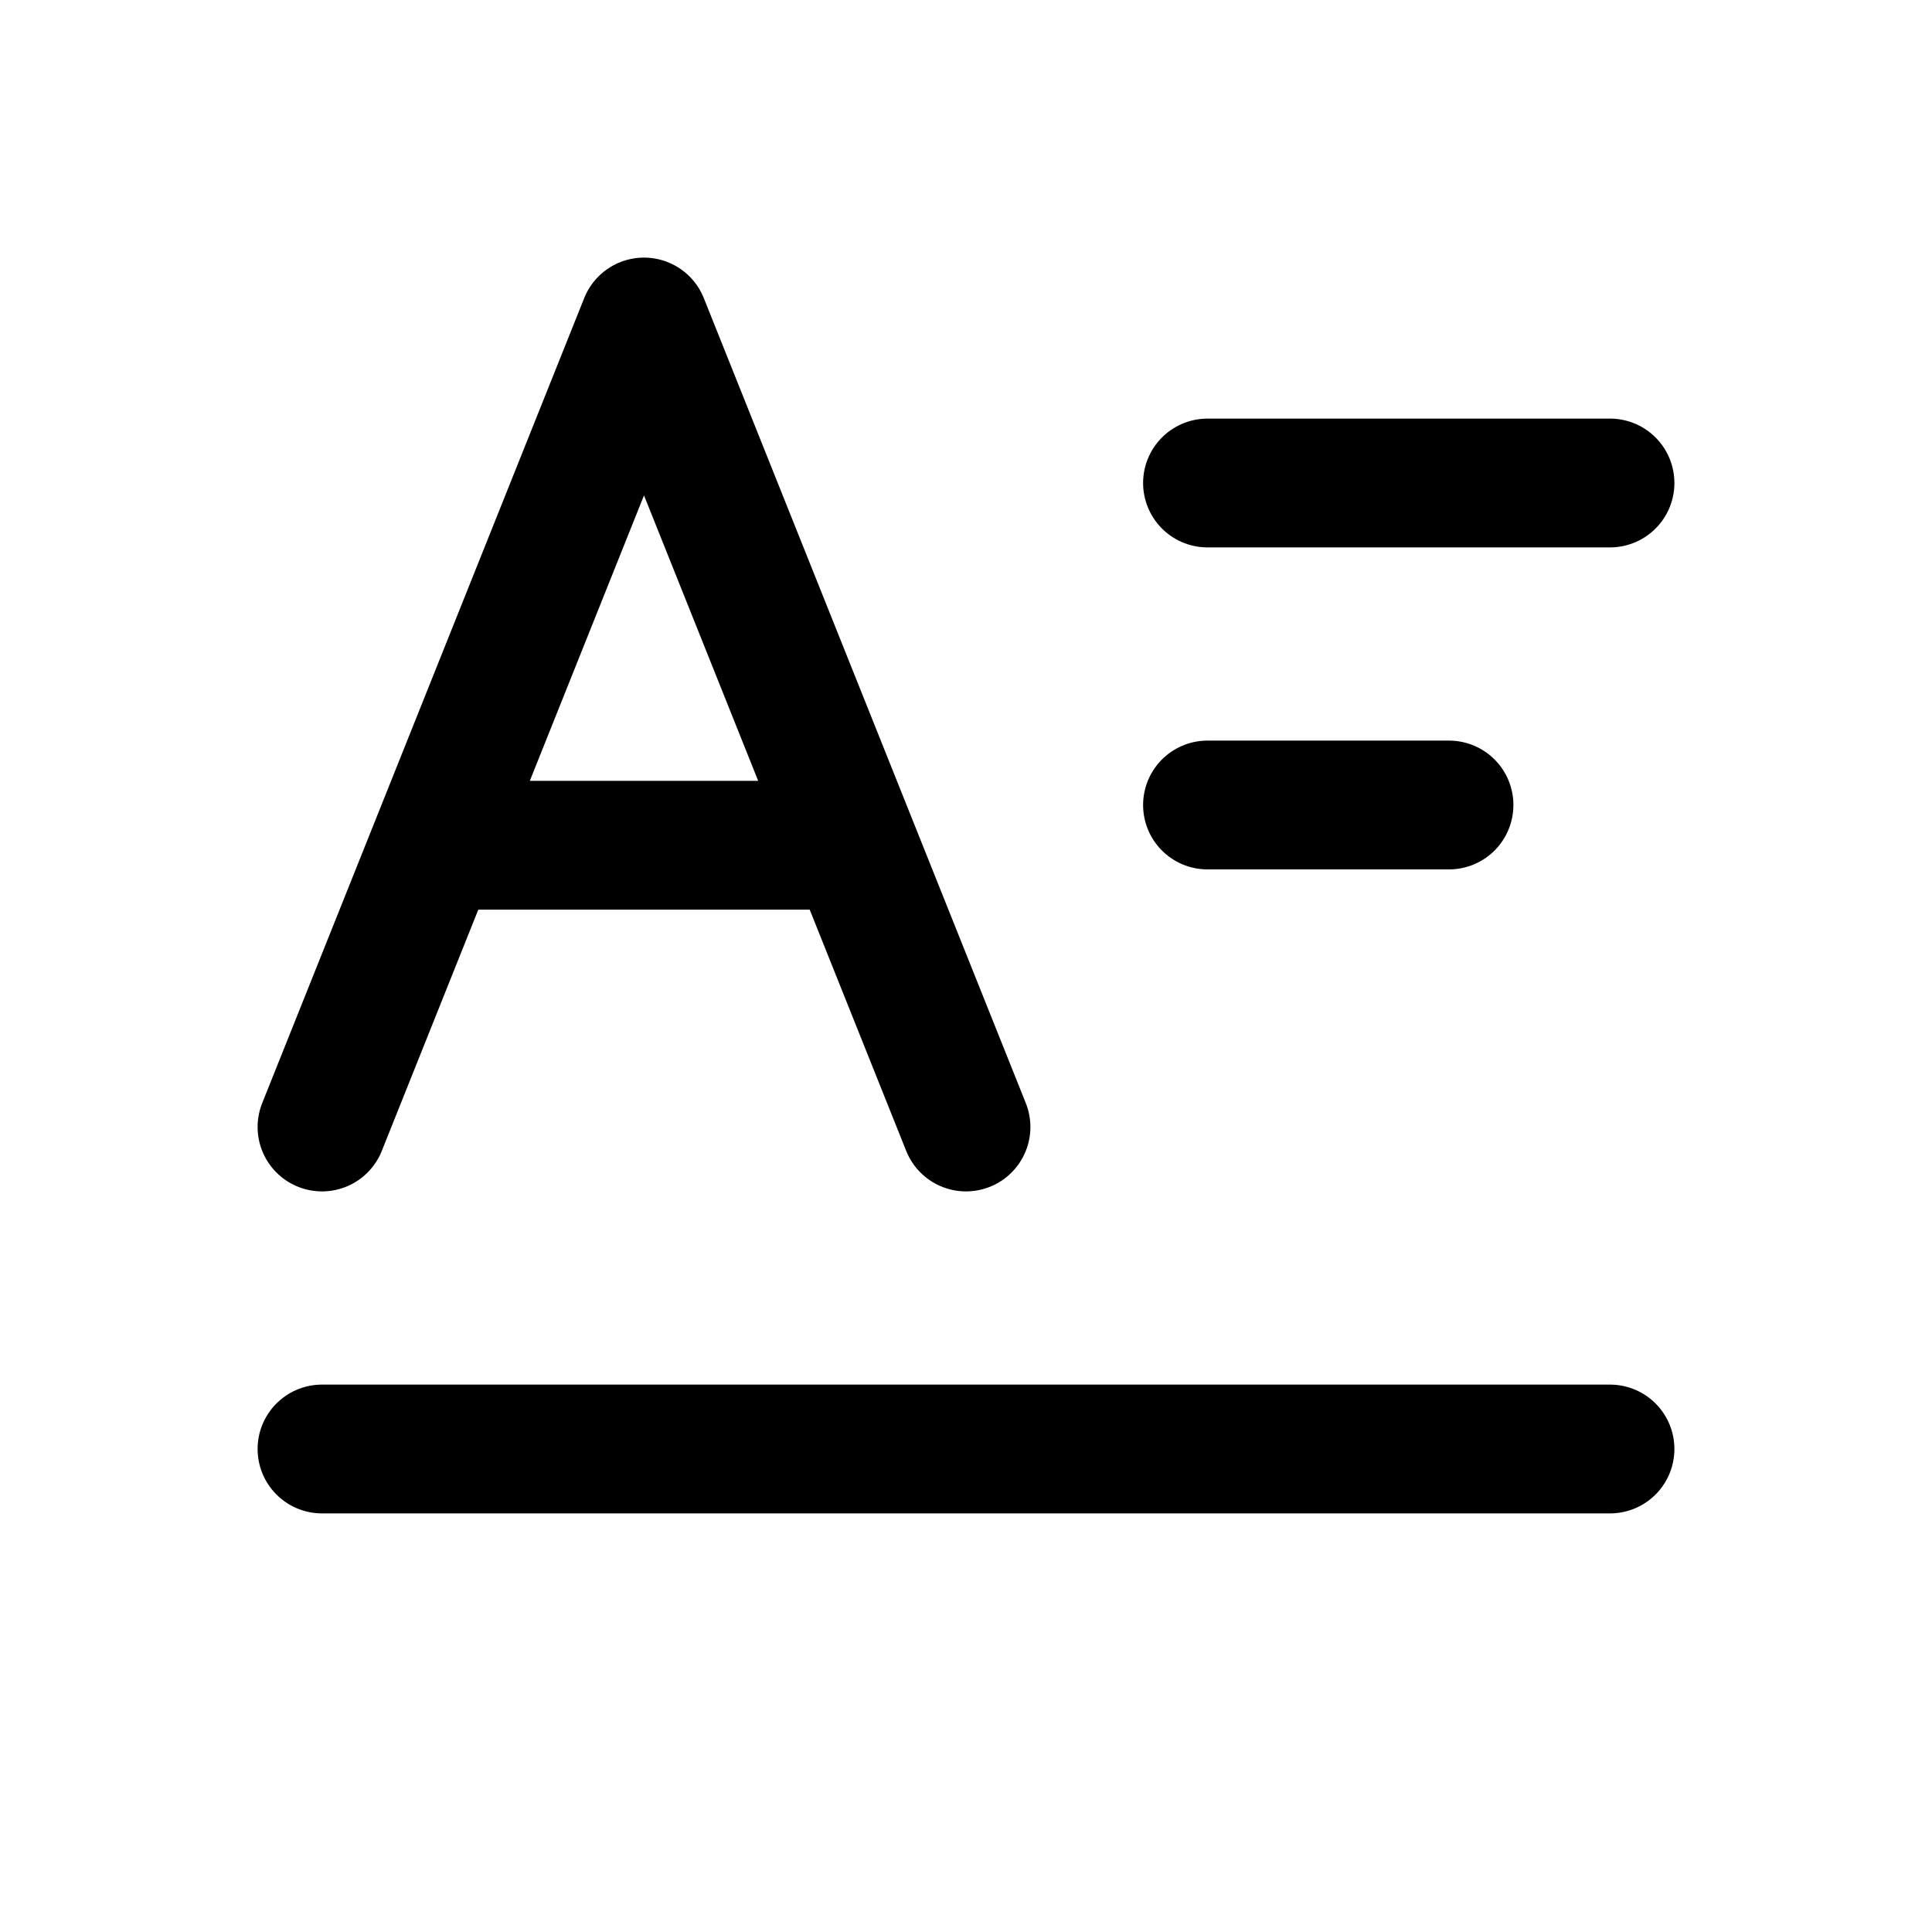
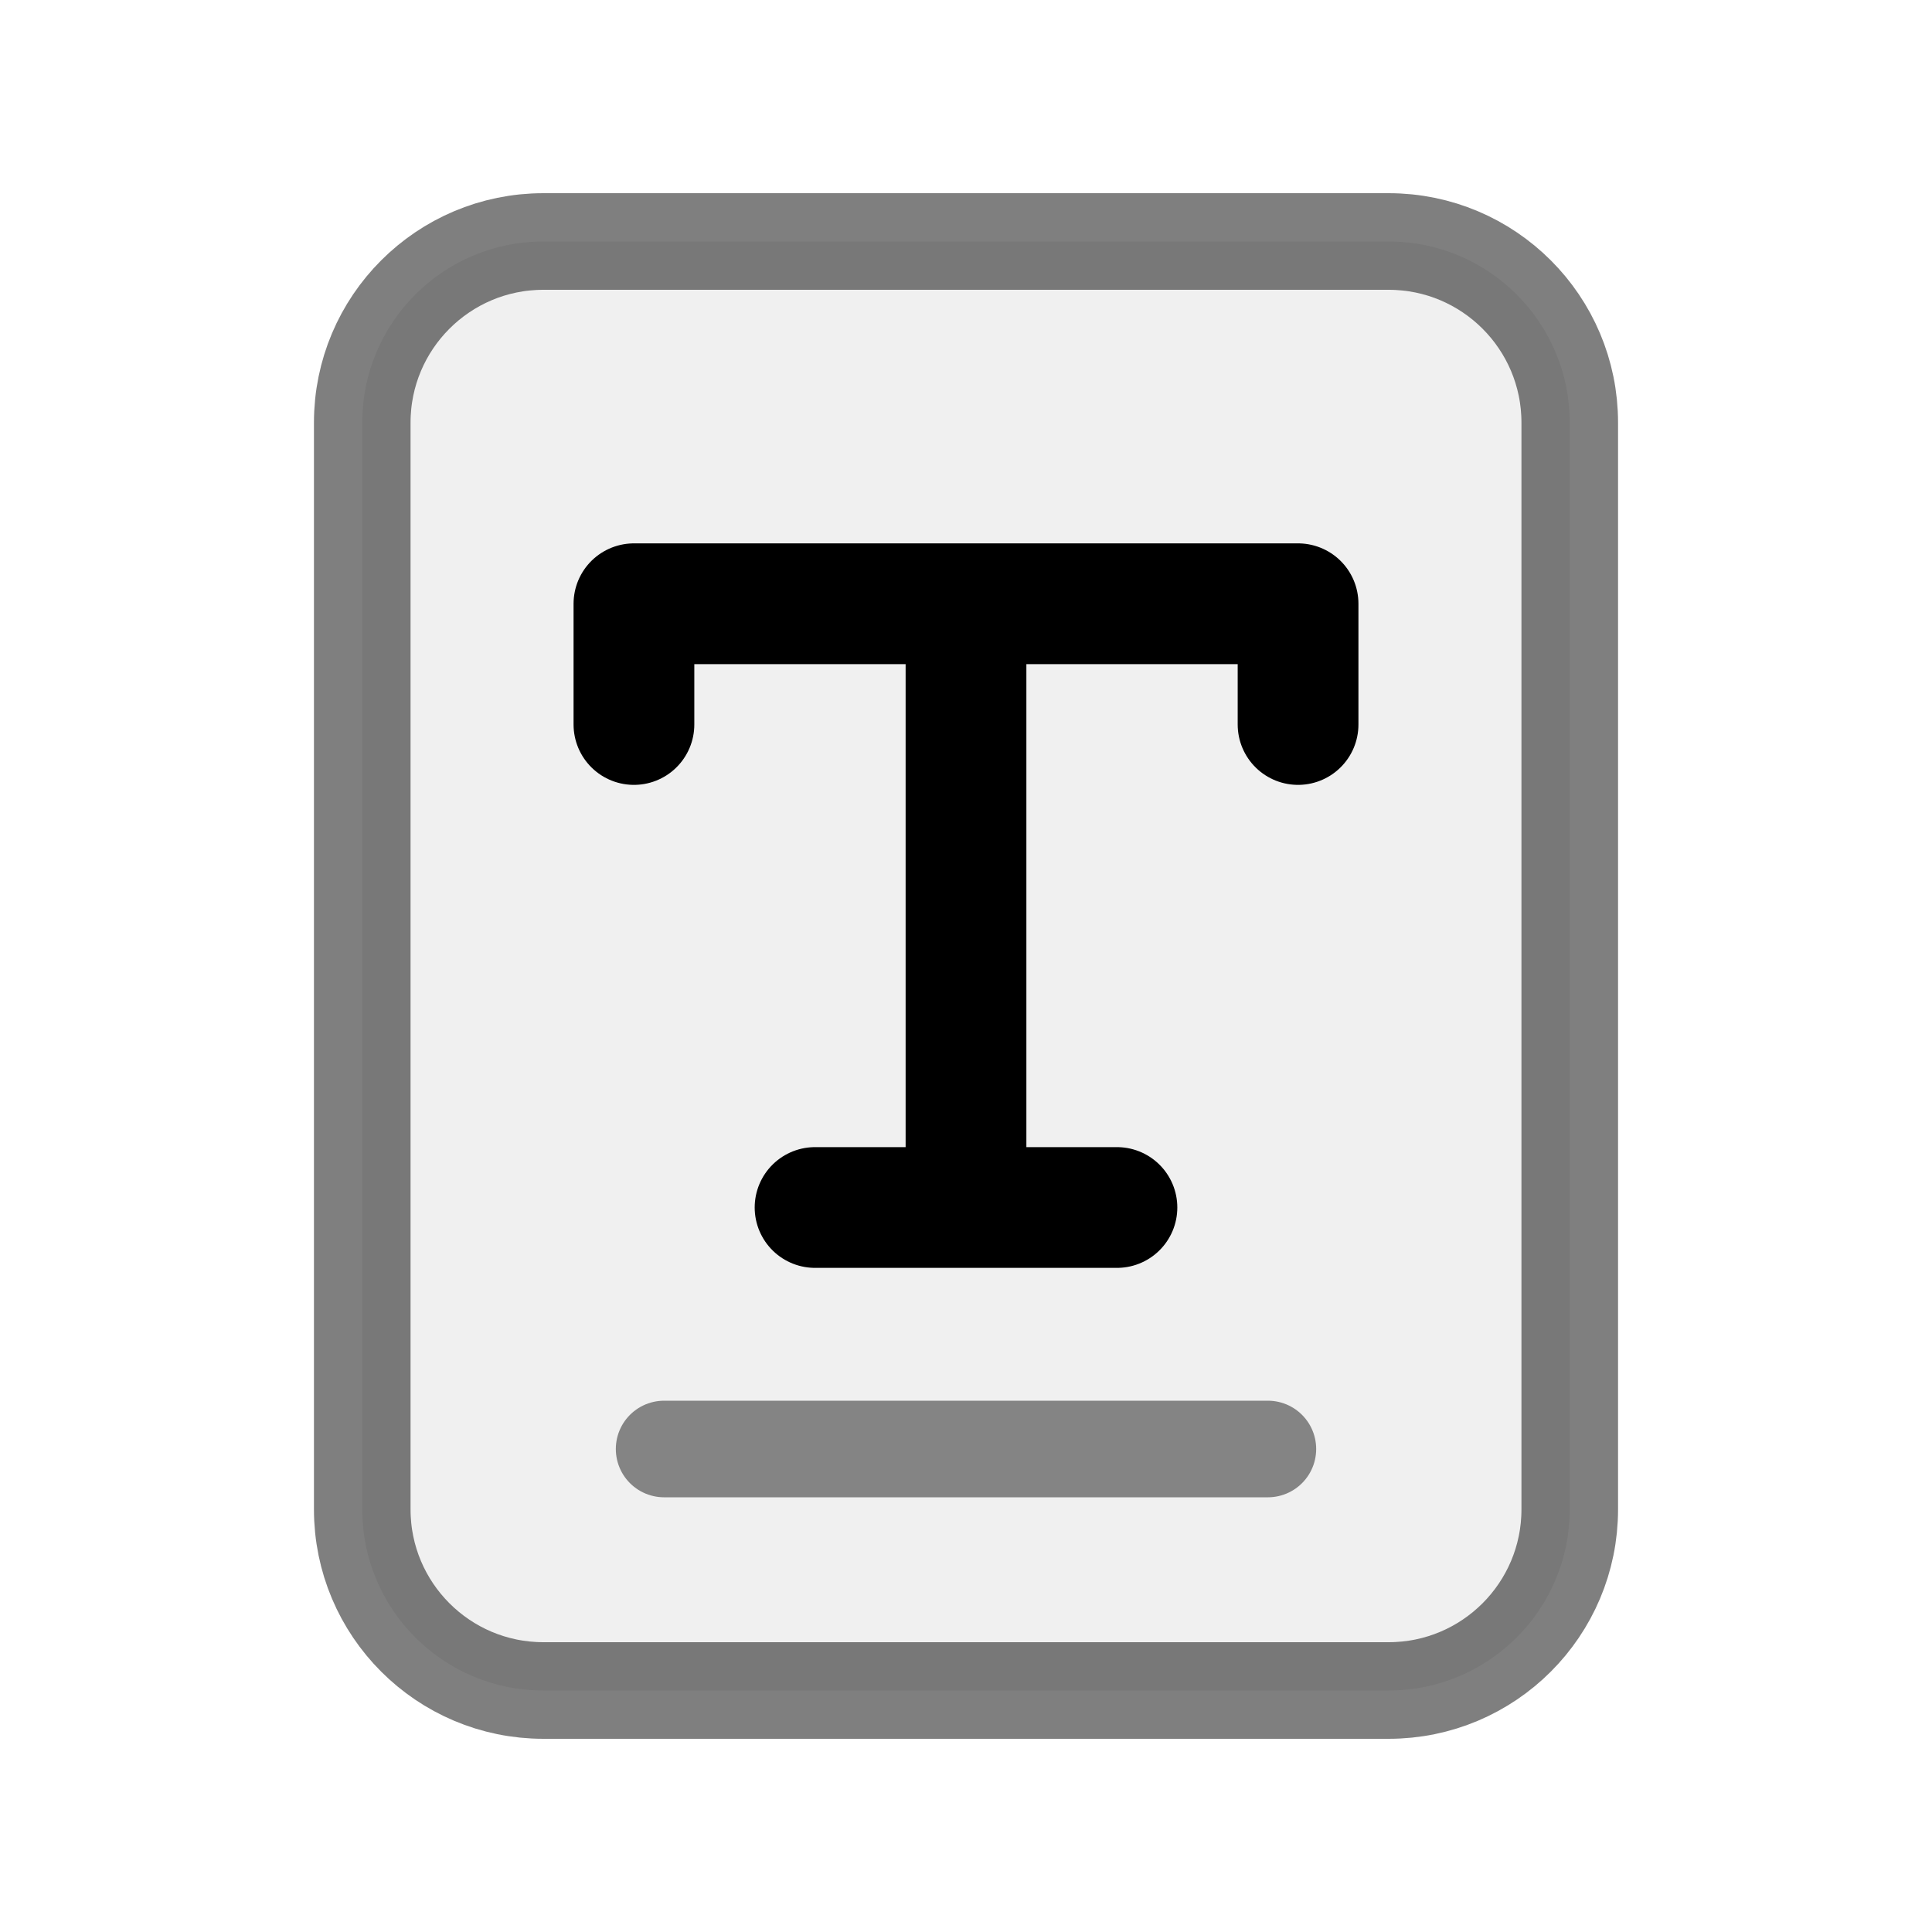
- <svg xmlns="http://www.w3.org/2000/svg" width="24" height="24" viewBox="0 0 24 24" fill="none" stroke="#000" stroke-width="1.6" stroke-linecap="round" stroke-linejoin="round">
-   <path d="m4 14 4-10 4 10M5.5 10.5h5M15 6h5M15 10h3M4 18h16" />
+ <svg xmlns="http://www.w3.org/2000/svg" width="32" height="32" viewBox="0 0 32 32" fill="none" stroke="#000" stroke-linecap="round" stroke-linejoin="round">
+   <rect x="6" y="4" width="20" height="24" rx="3" fill="#000" fill-opacity=".06" stroke-opacity=".5" stroke-width="1.6" />
+   <path d="M10.5 12v-2h11v2M16 10v10M13.5 20h5" stroke-width="2" />
+   <path d="M11 24h10" stroke-opacity=".45" stroke-width="1.6" />
</svg>
